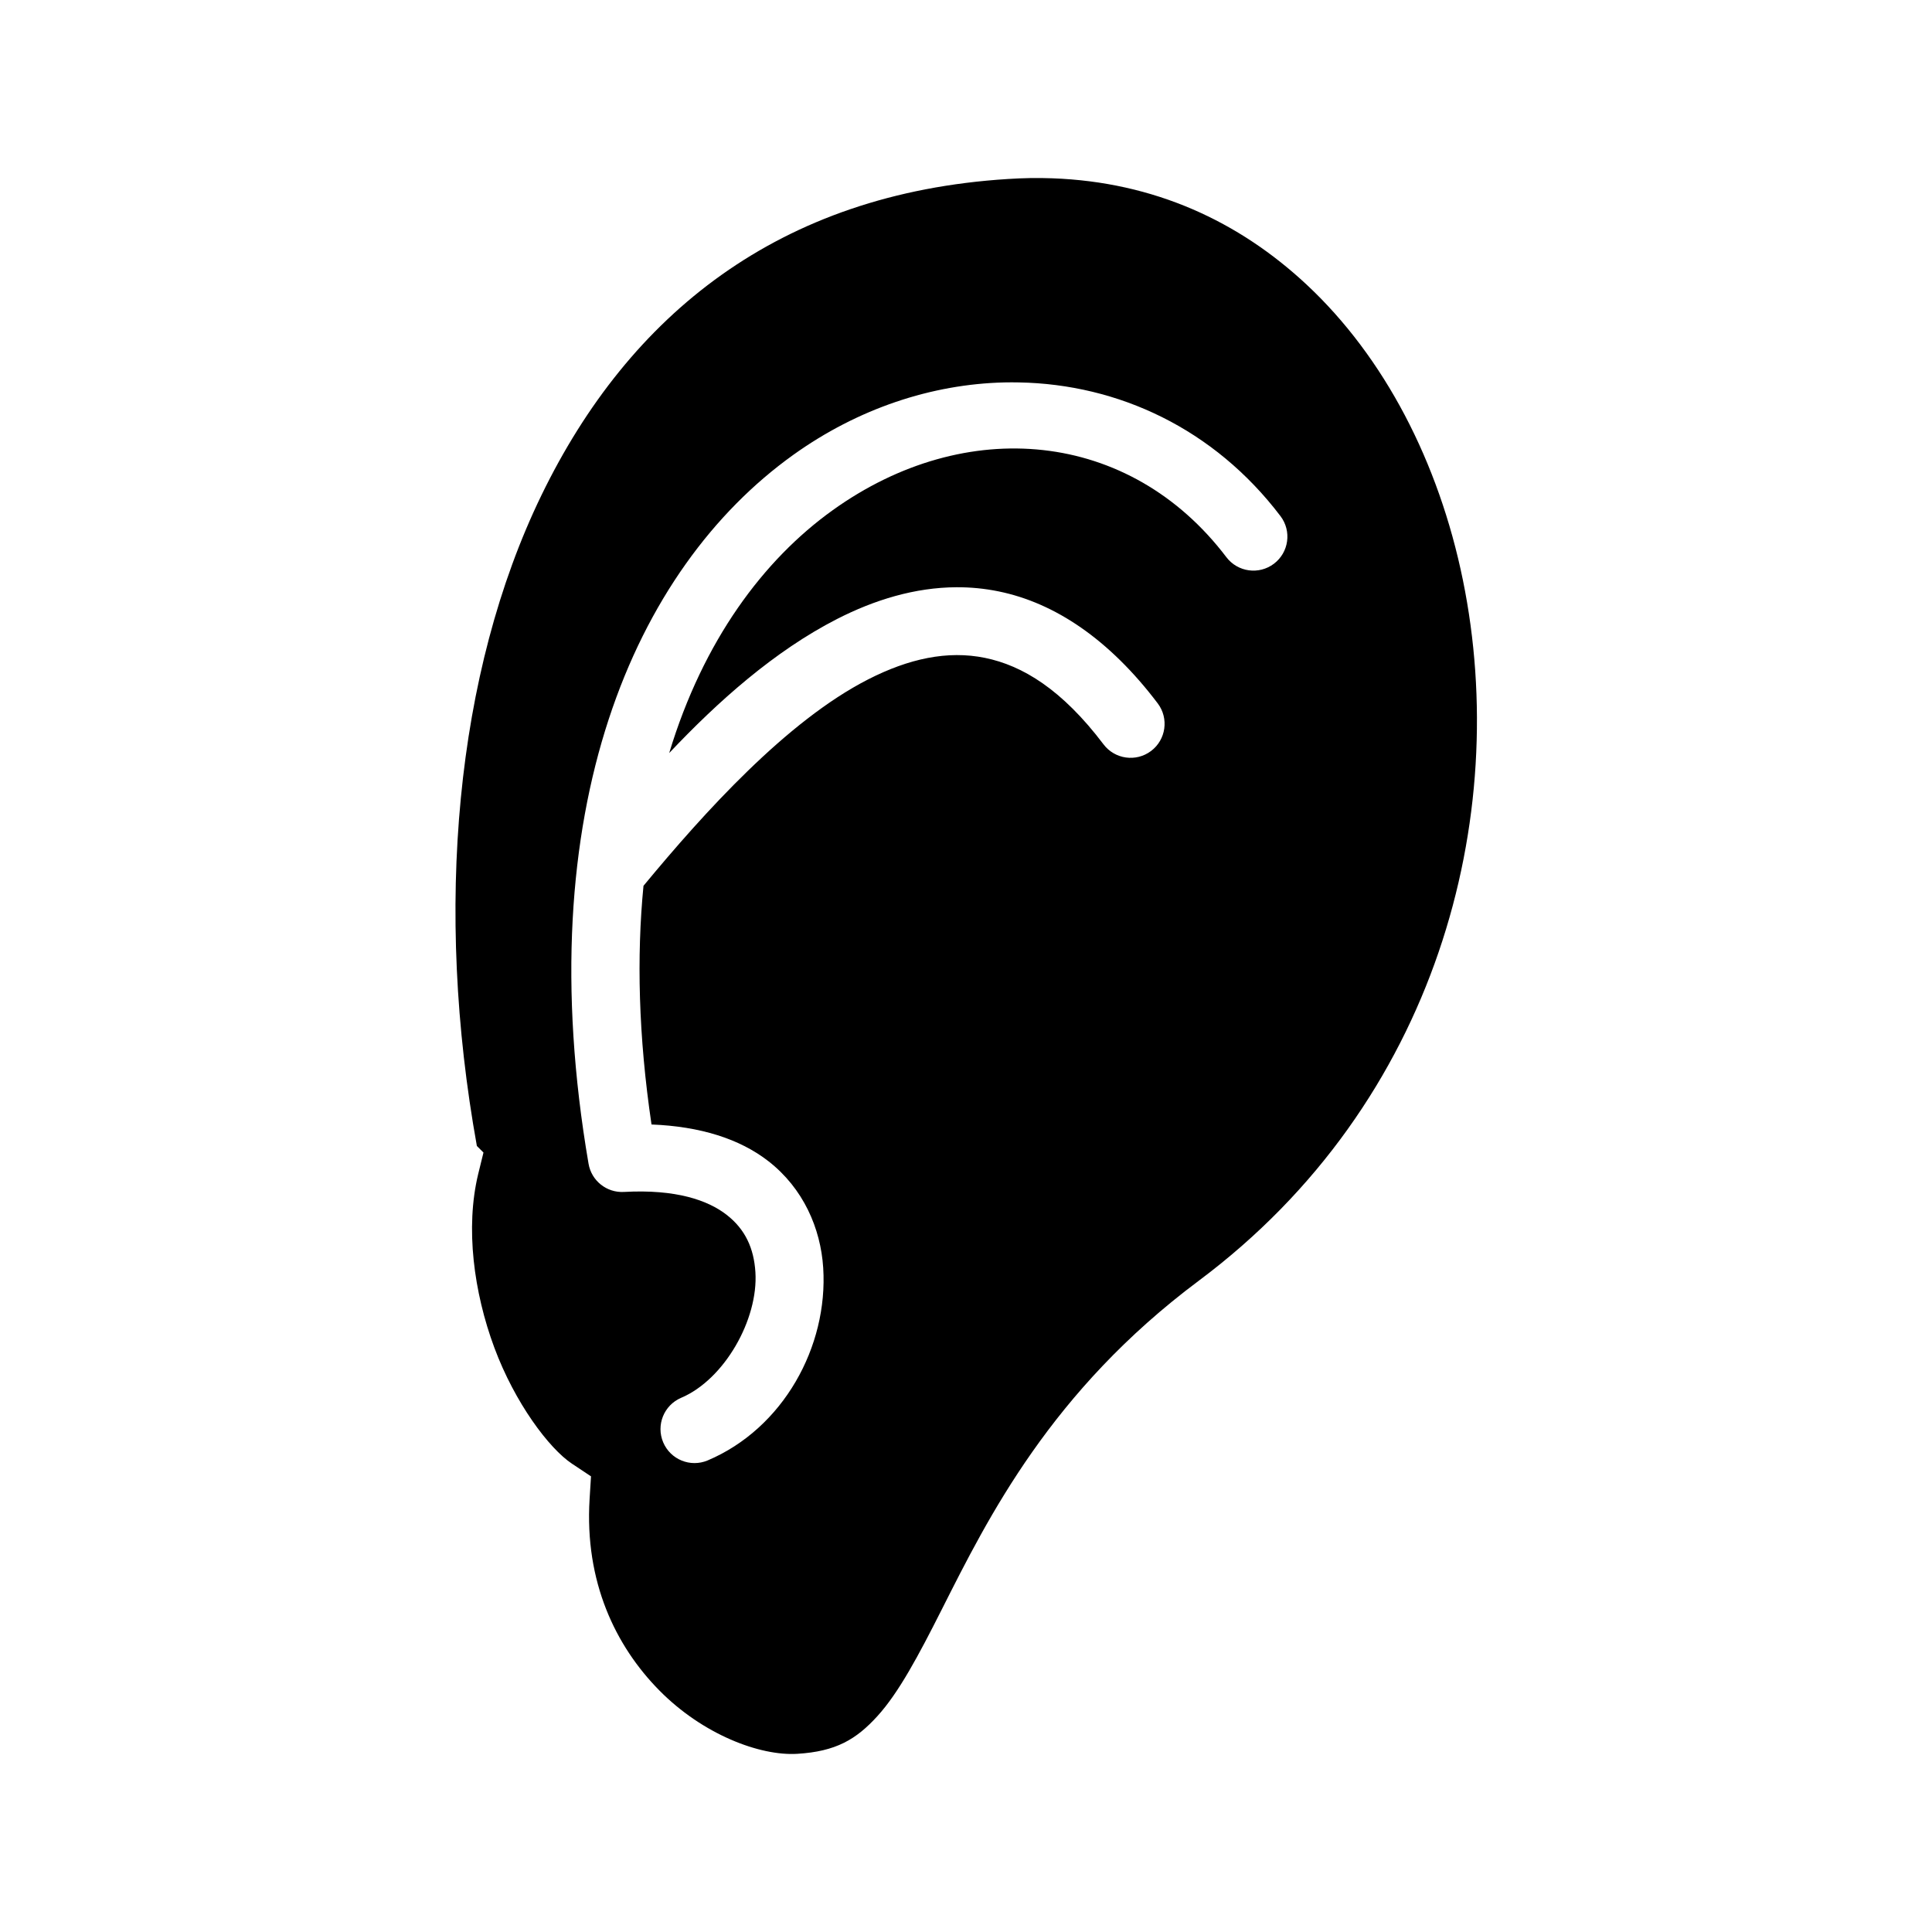
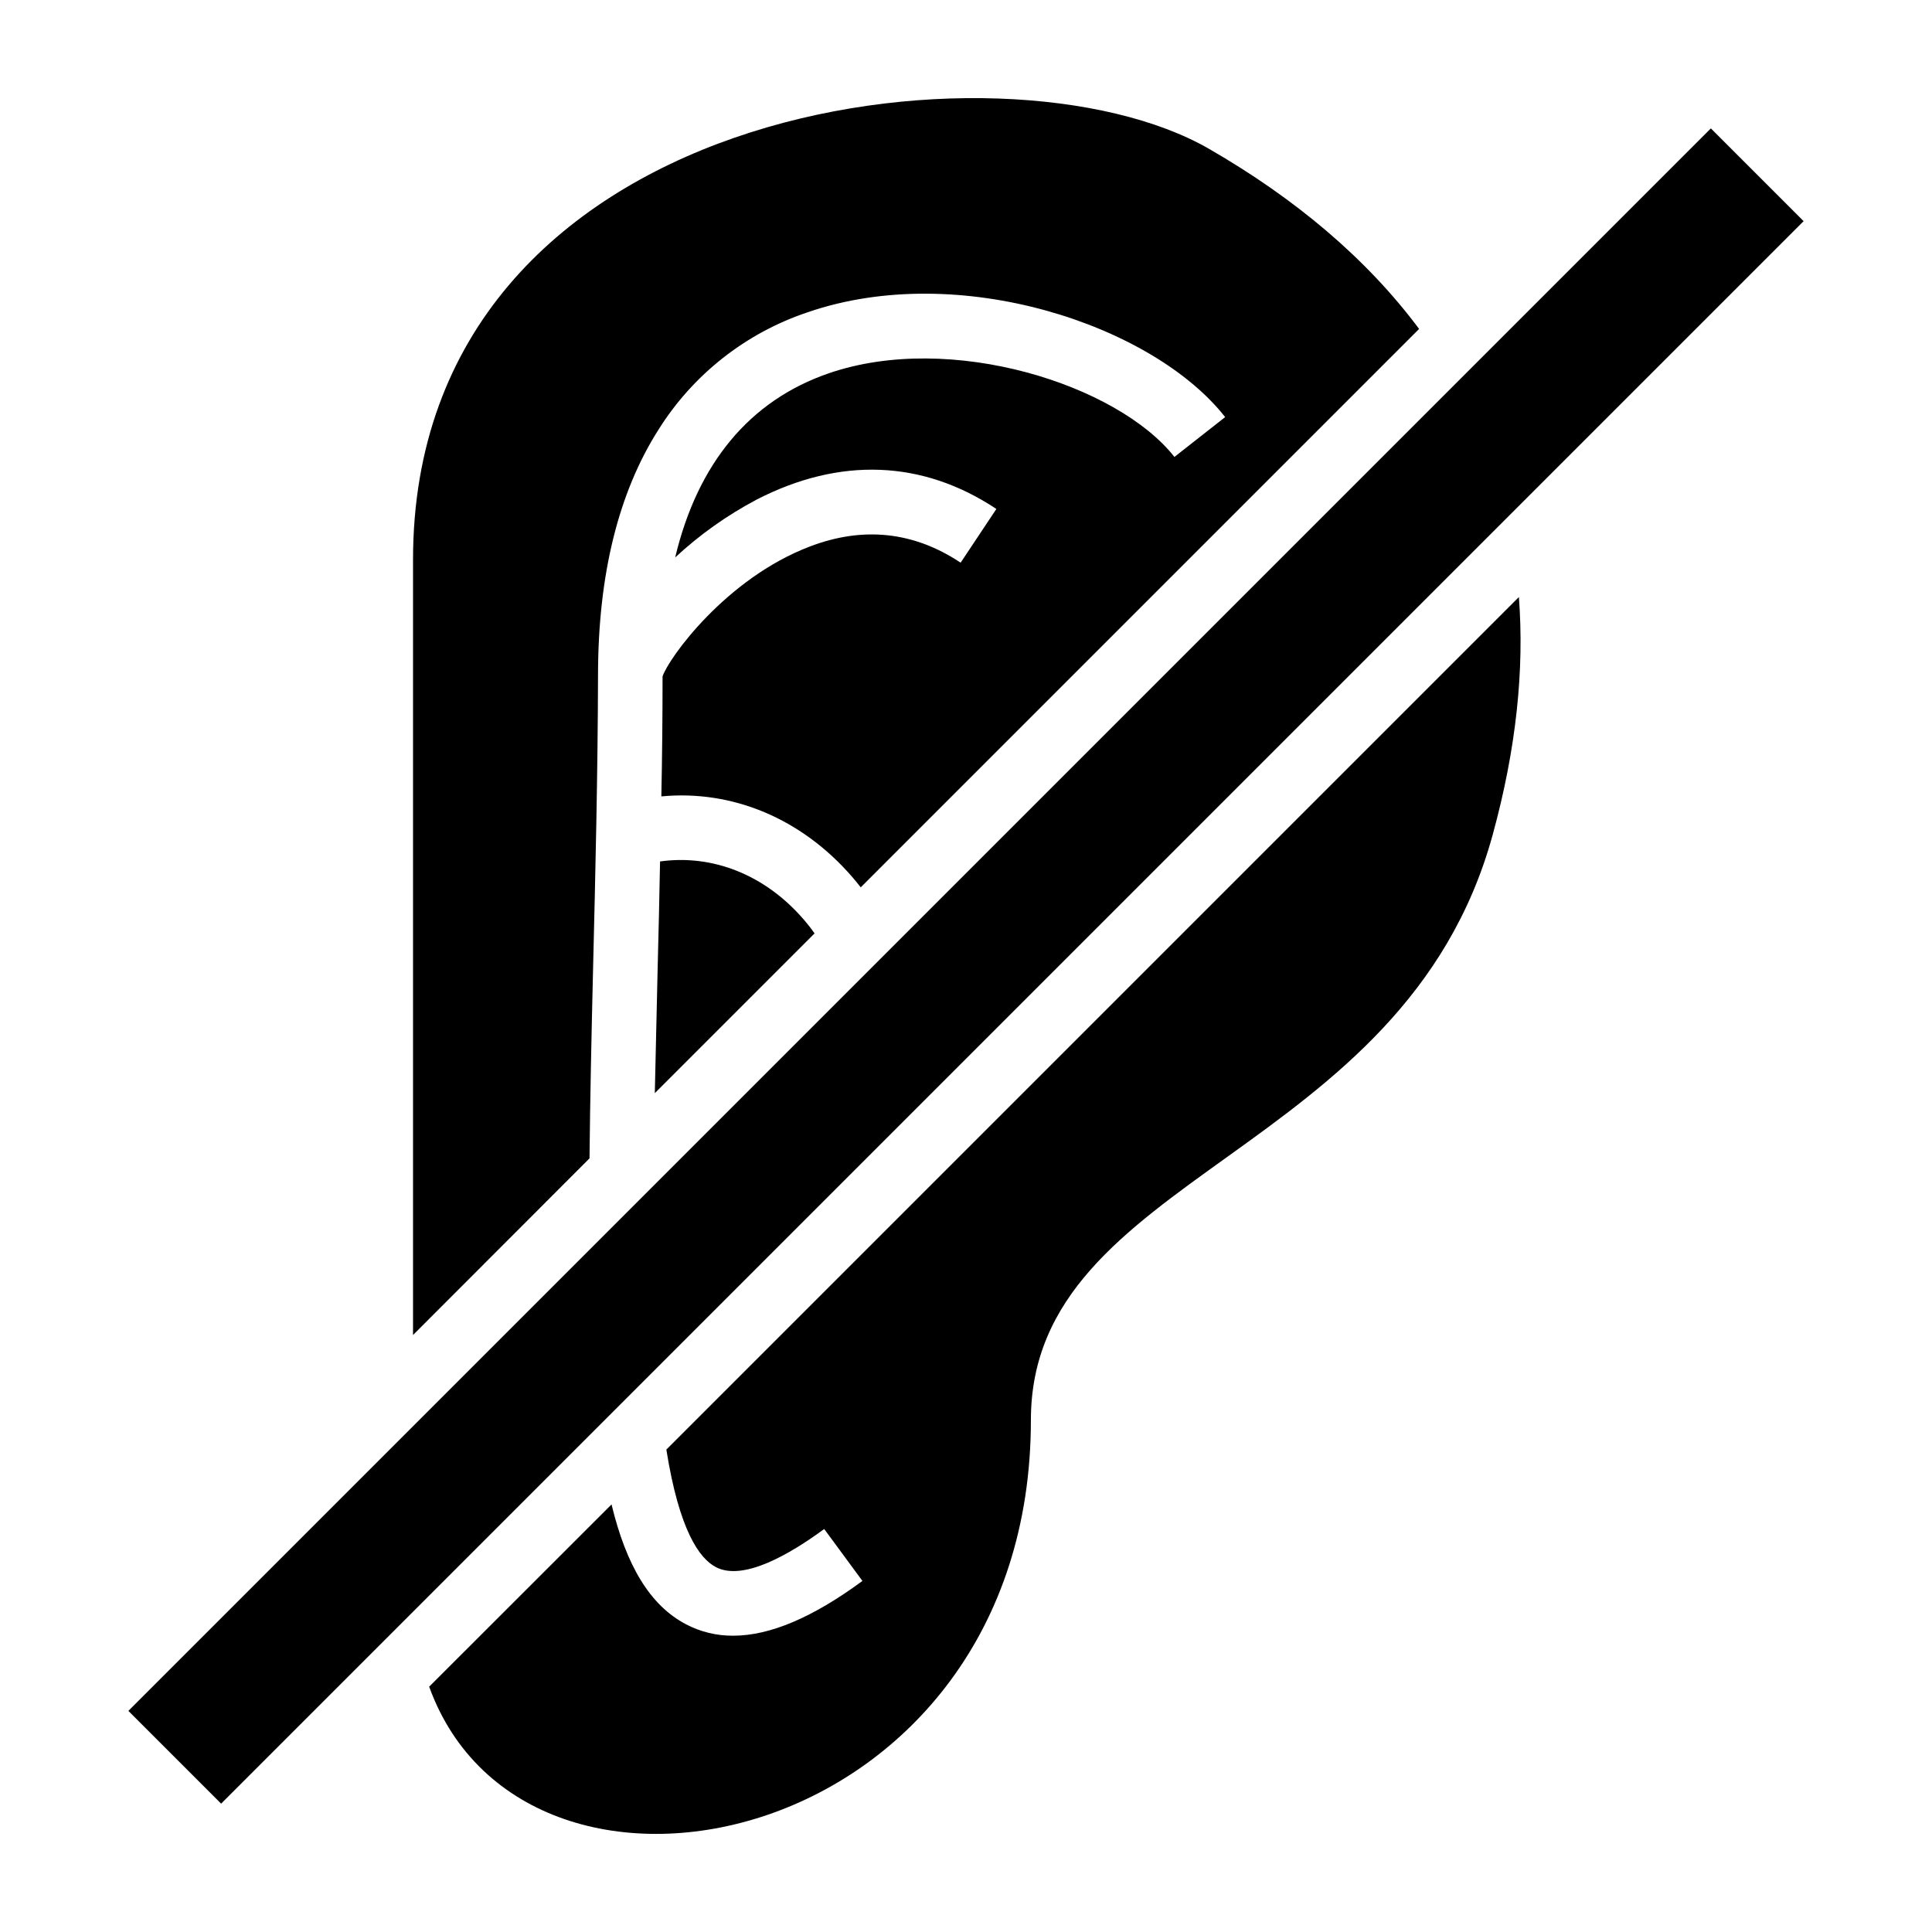
<svg xmlns="http://www.w3.org/2000/svg" viewBox="0 0 512 512">
-   <path d="M273.063 47.188c-1.974.032-3.98.123-6 .25-60.62 3.805-100.33 35.933-123.563 83.78-22.862 47.083-28.442 109.71-17.125 172.47l1.75 1.75-1.406 5.718c-3.43 14.203-1.17 31.297 4.28 45.97 5.45 14.67 14.52 26.75 20.594 30.78l5.03 3.344-.374 6c-1.355 21.968 6.887 38.96 18.438 50.688 11.55 11.726 26.687 17.447 36.593 16.843 10.25-.623 15.605-3.796 21.25-10 5.648-6.202 10.894-16.054 17.064-28.28 12.34-24.452 28.935-57.856 68.094-87.094 63.353-47.305 82.793-122.987 70-185.656-6.397-31.334-20.867-59.136-41.407-78.313-17.97-16.78-40.38-27.204-67.374-28.187-1.928-.07-3.87-.095-5.844-.063zm-6.875 54.156c1.282-.03 2.564-.024 3.843 0 26.317.48 51.695 12.228 69.314 35.437A9 9 0 1 1 325 147.657c-25.65-33.79-69.065-37.748-104.344-12.437-18.275 13.11-34.26 34.452-43.312 64.343 12.93-13.697 27.912-27.055 44.5-35.532 9.905-5.06 20.616-8.356 31.656-8.405 3.68-.016 7.393.332 11.125 1.094 14.928 3.046 29.34 12.706 42.188 29.686a9.003 9.003 0 1 1-14.375 10.844c-10.987-14.52-21.443-20.872-31.407-22.906-9.962-2.034-20.222.21-31 5.72-21.54 11.006-43.38 35.2-59.5 54.686-1.83 18.726-1.345 39.794 2.126 63.25 12.828.502 23.317 3.768 30.97 9.72 9.264 7.204 13.86 17.8 14.53 28.25 1.343 20.897-10.62 42.6-30.625 51.06a9.01 9.01 0 0 1-7.03-16.592c11.446-4.842 20.493-20.77 19.688-33.313-.403-6.27-2.644-11.314-7.625-15.188-4.982-3.873-13.416-6.82-27.22-6.062a9 9 0 0 1-9.374-7.47c-16.06-93.725 12.22-157.702 54.186-187.81 17.214-12.35 36.787-18.802 56.03-19.25z" />
+   <path d="M453.395 34.029l24.582 24.582L58.605 477.983 34.023 453.4zM212.917 243.597c-10.164-11.756-24.058-17.25-37.995-15.305q-.268 14.407-.642 28.451-.416 17.101-.748 32.951l42.335-42.335a46.754 46.754 0 0 0-2.929-3.762zM189.735 415.31c7.236 3.773 19.591-3.42 28.686-10.11l10.132 13.765c-13.167 9.694-24.507 14.514-34.276 14.514a26.517 26.517 0 0 1-12.44-3.003c-9.62-5.034-15.882-15.647-19.773-31.786l-48.33 48.299c25.864 71.523 159.463 42.816 159.463-70.647 0-65.581 98.82-69.343 122.365-155.06 6.296-22.915 8.423-43.906 6.958-63.059L176.59 384.154c3.41 21.418 8.753 28.878 13.146 31.155zM157.18 256.337c.609-25.116 1.24-51.088 1.304-77.872.064-26.207 5.43-47.903 15.946-64.48a74.58 74.58 0 0 1 39.641-31.24c40.005-13.777 91.393 3.302 110.61 27.788l-13.446 10.56c-15.038-19.153-59.243-33.304-91.595-22.167-20.991 7.214-34.768 23.887-40.71 48.8a101.16 101.16 0 0 1 21.525-15.294c22.07-11.393 44.056-10.549 63.593 2.448l-9.47 14.236c-12.387-8.24-25.843-9.694-39.983-4.275-22.22 8.454-37.408 29.563-39.01 34.415q0 16.117-.321 31.797c18.789-1.785 37.15 5.824 50.607 21.375.77.898 1.518 1.807 2.234 2.726L376.078 87.169c-14.011-18.79-32.95-34.607-55.577-47.668-54.465-31.55-211.043-12.665-211.043 108.856V353.79l46.77-46.813c.15-15.444.514-32.33.952-50.639z" />
</svg>
